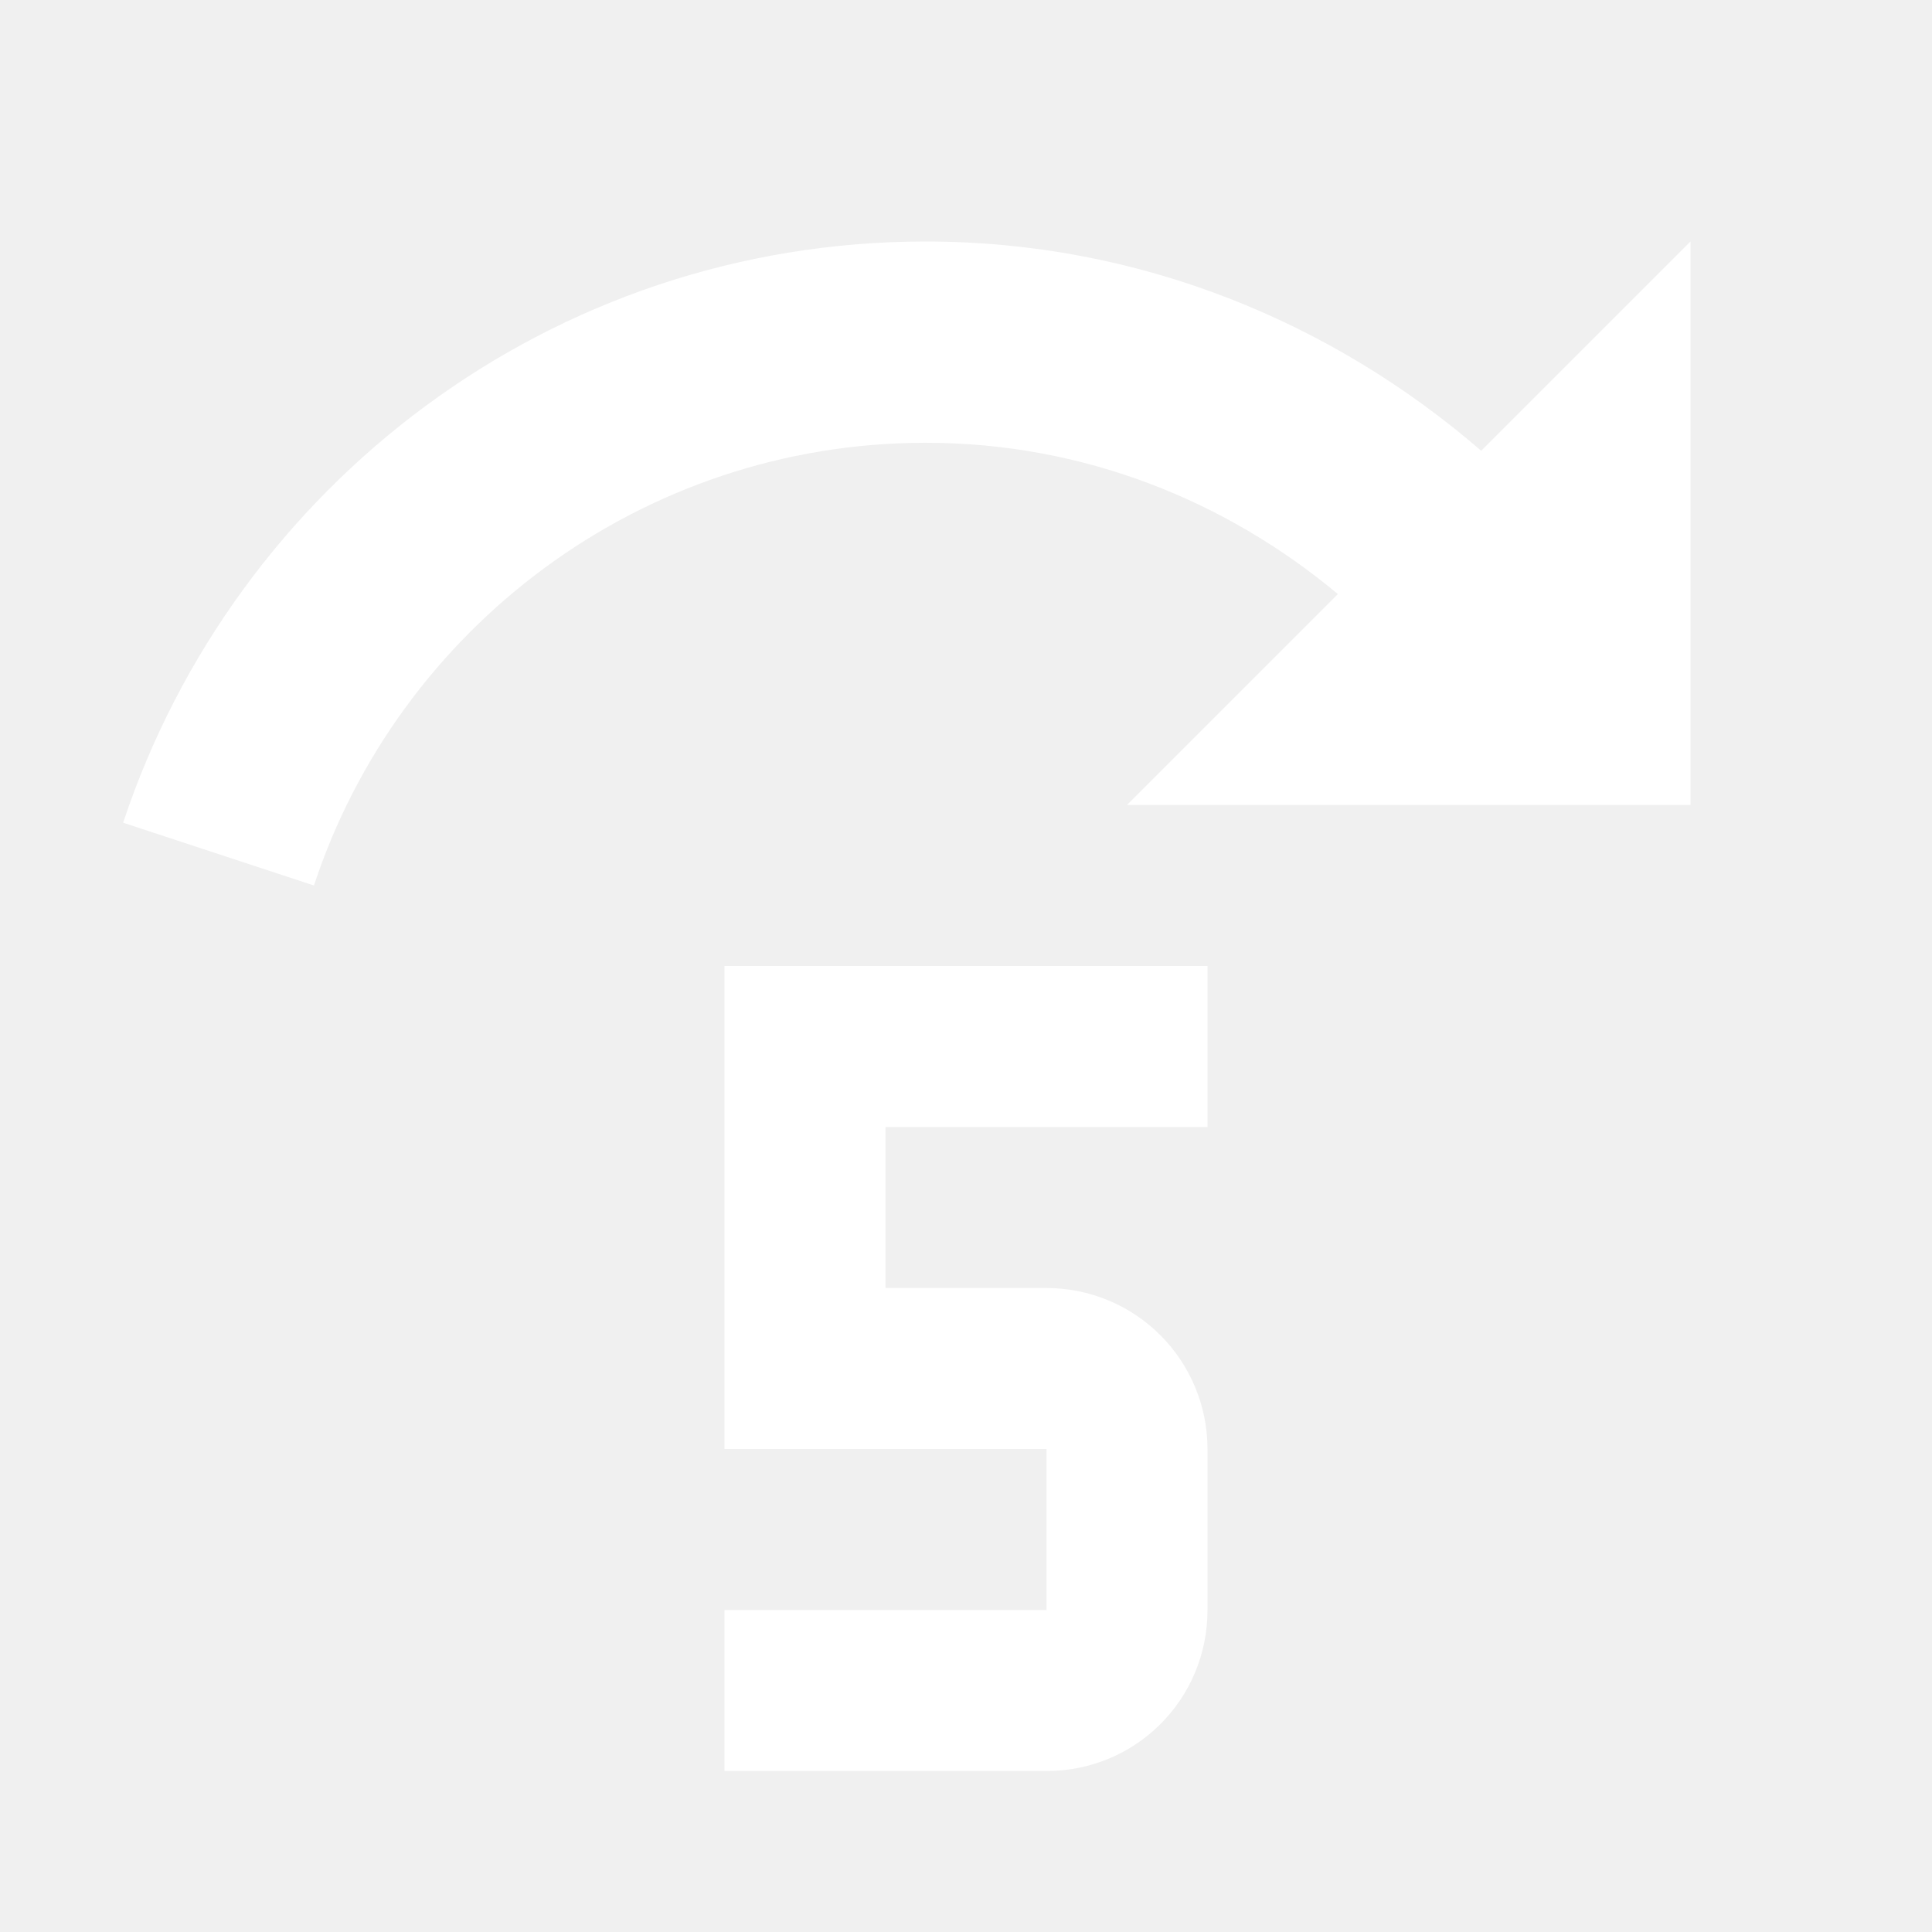
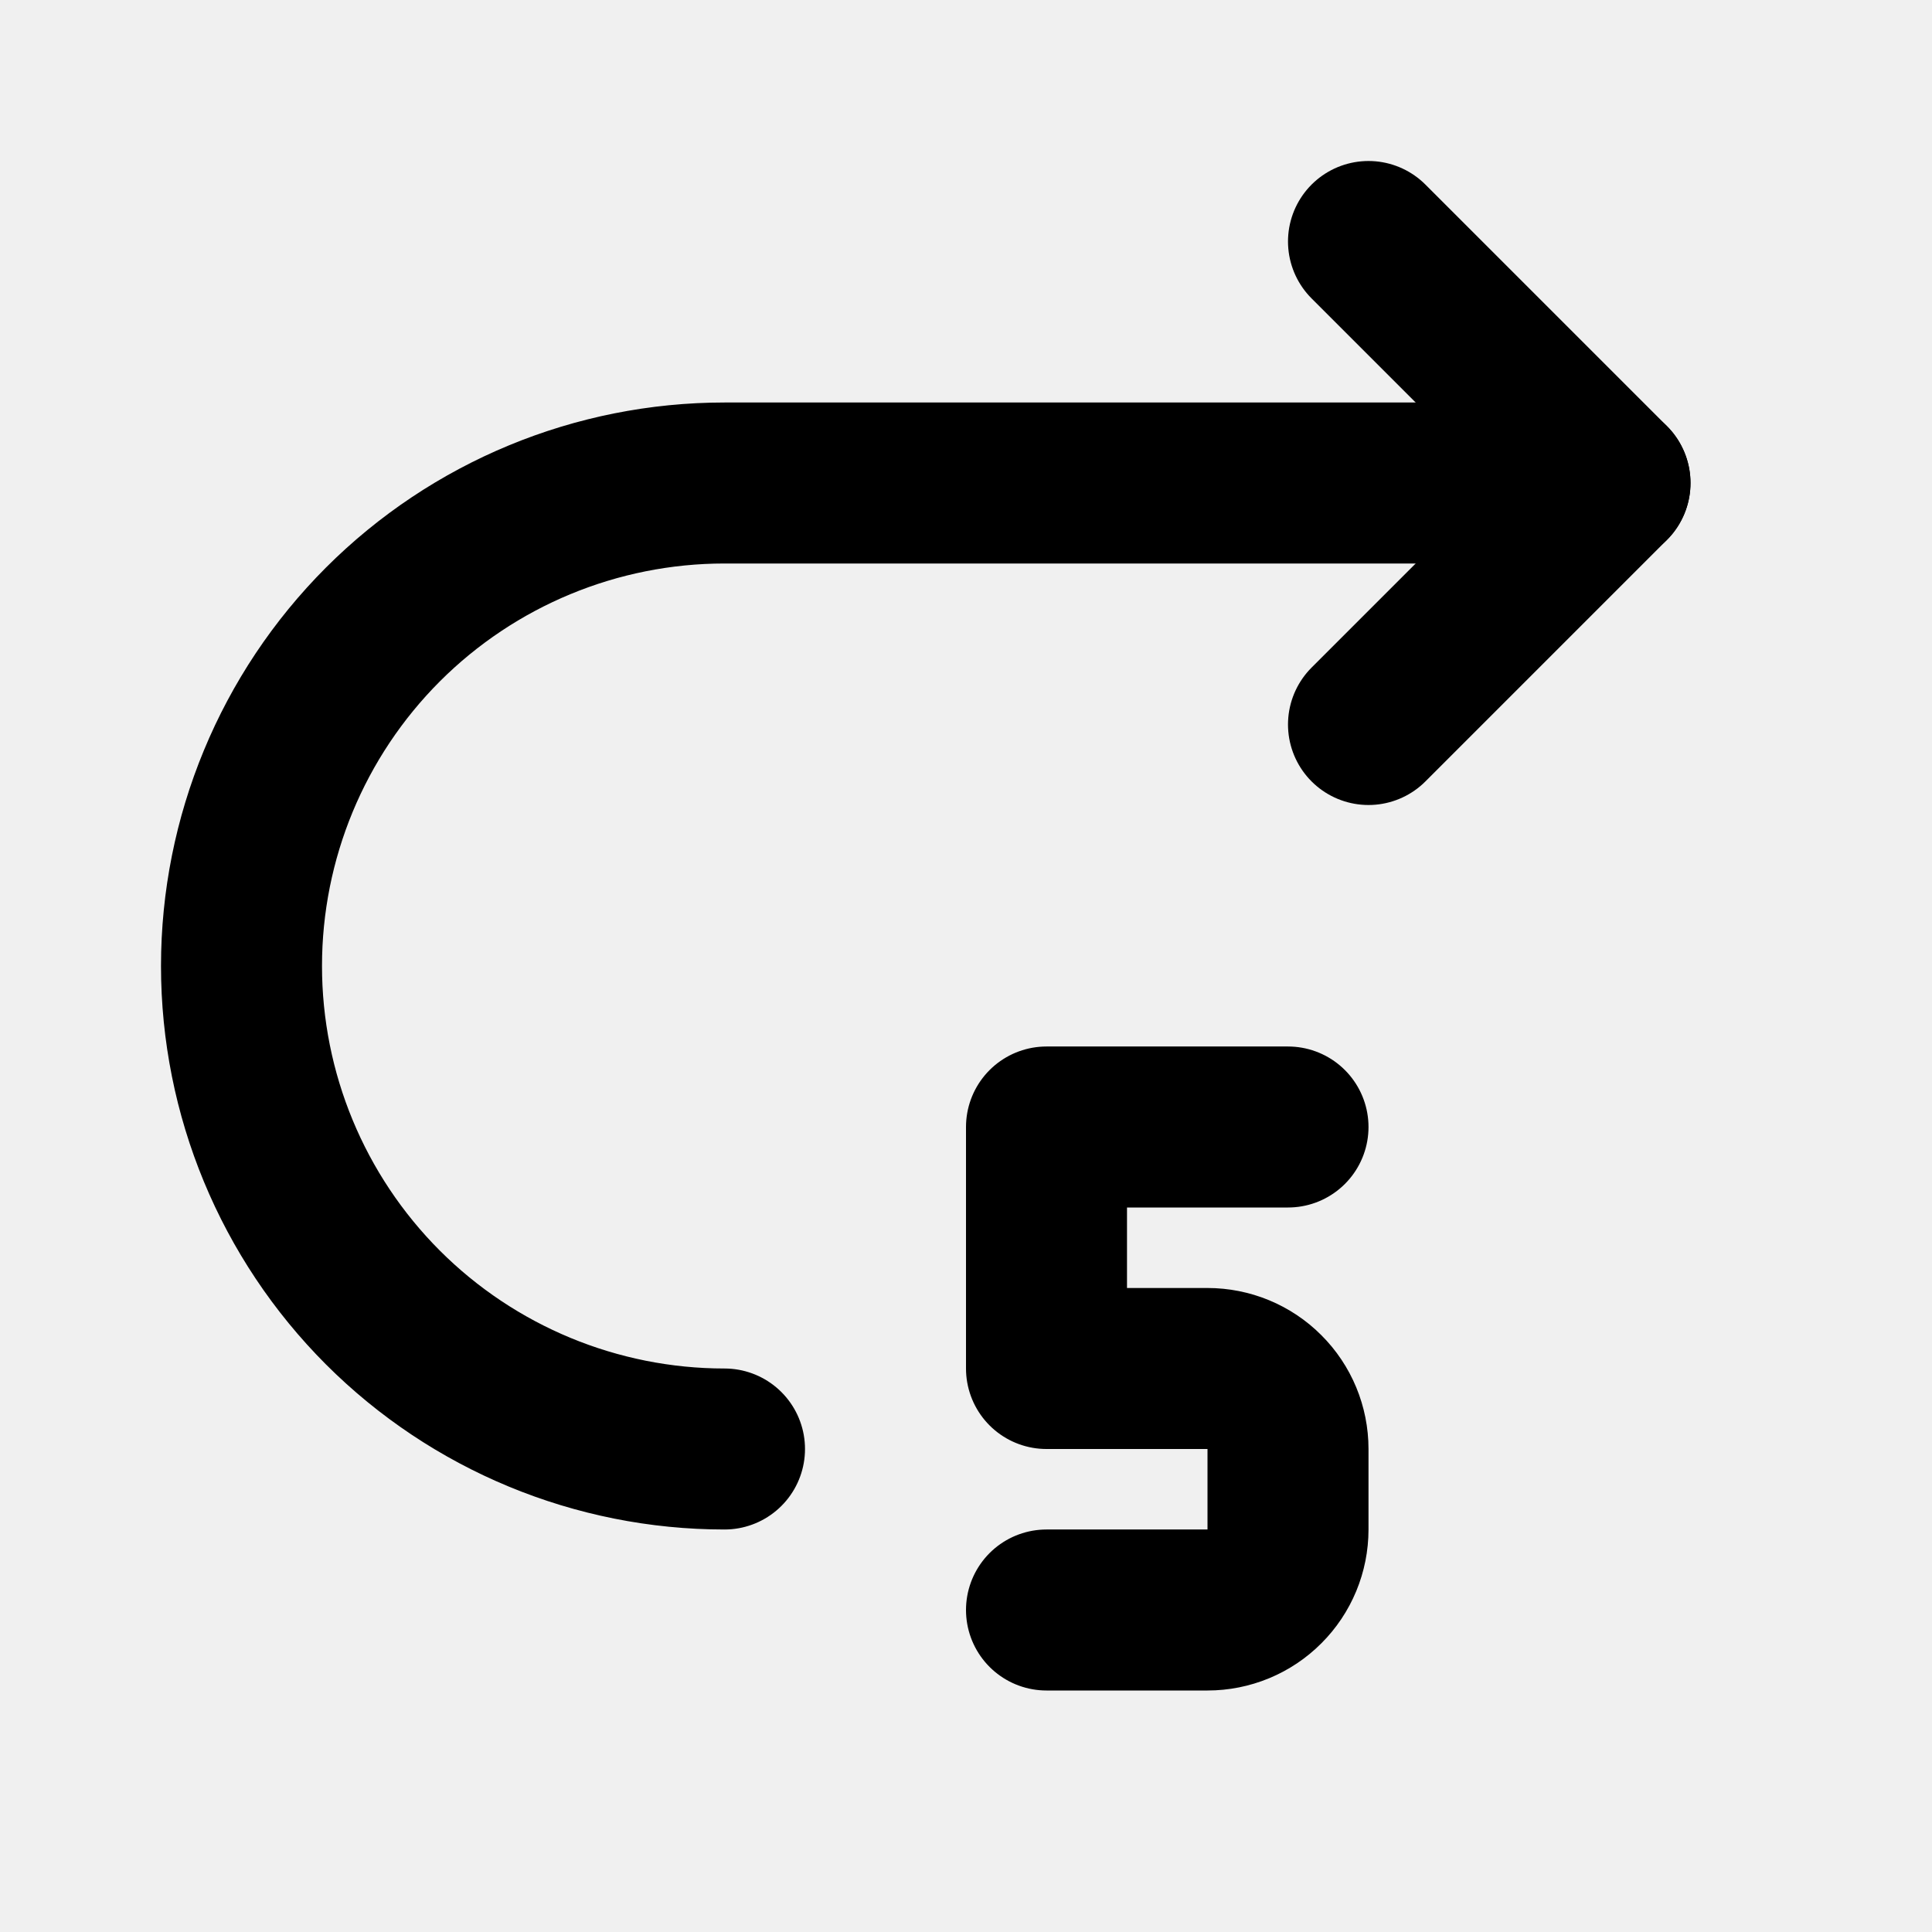
- <svg xmlns="http://www.w3.org/2000/svg" width="34" height="34" viewBox="0 0 34 34" fill="none">
-   <path d="M16.292 4.25C20.046 4.25 23.446 5.667 26.067 7.933L29.75 4.25V14.167H19.833L23.545 10.455C21.576 8.812 19.068 7.792 16.292 7.792C11.277 7.792 7.013 11.064 5.525 15.583L2.167 14.478C4.137 8.543 9.704 4.25 16.292 4.25ZM12.75 17H21.25V19.833H15.583V22.667H18.417C19.168 22.667 19.889 22.965 20.42 23.497C20.951 24.028 21.25 24.749 21.25 25.5V28.333C21.25 29.906 19.989 31.167 18.417 31.167H12.75V28.333H18.417V25.5H12.75V17Z" fill="white" />
+ <svg xmlns="http://www.w3.org/2000/svg" width="24" height="24" viewBox="0 0 24 24" fill="none">
+   <path d="M9 18C7.409 18 5.883 17.368 4.757 16.243C3.632 15.117 3 13.591 3 12C3 10.409 3.632 8.883 4.757 7.757C5.883 6.632 7.409 6 9 6H20M13 20H15C15.265 20 15.52 19.895 15.707 19.707C15.895 19.52 16 19.265 16 19V18C16 17.735 15.895 17.48 15.707 17.293C15.52 17.105 15.265 17 15 17H13V14H16" stroke="black" stroke-width="2" stroke-linecap="round" stroke-linejoin="round" />
+   <path d="M17 9L20 6L17 3" stroke="black" stroke-width="2" stroke-linecap="round" stroke-linejoin="round" />
</svg>
